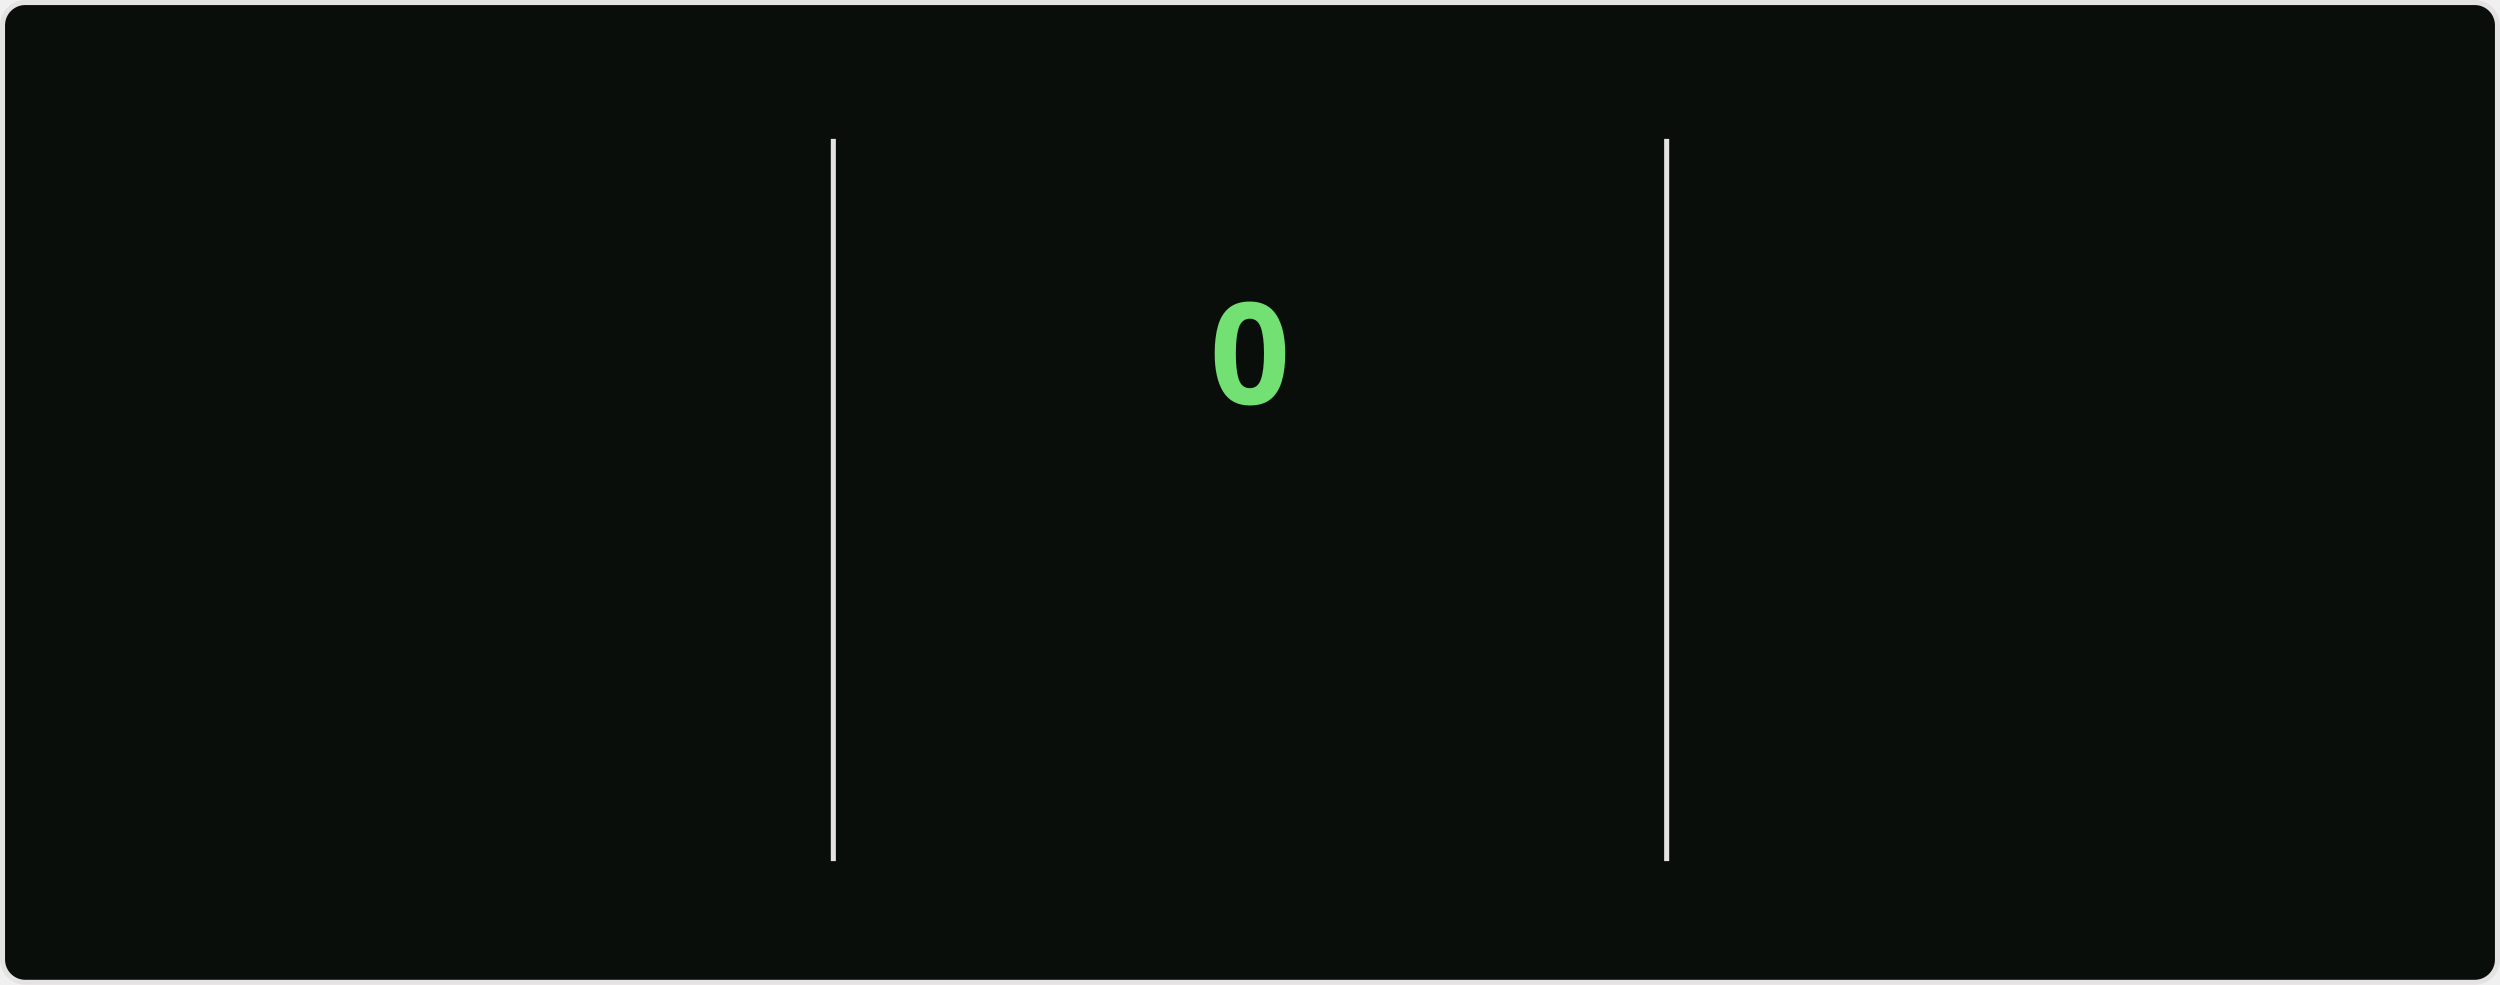
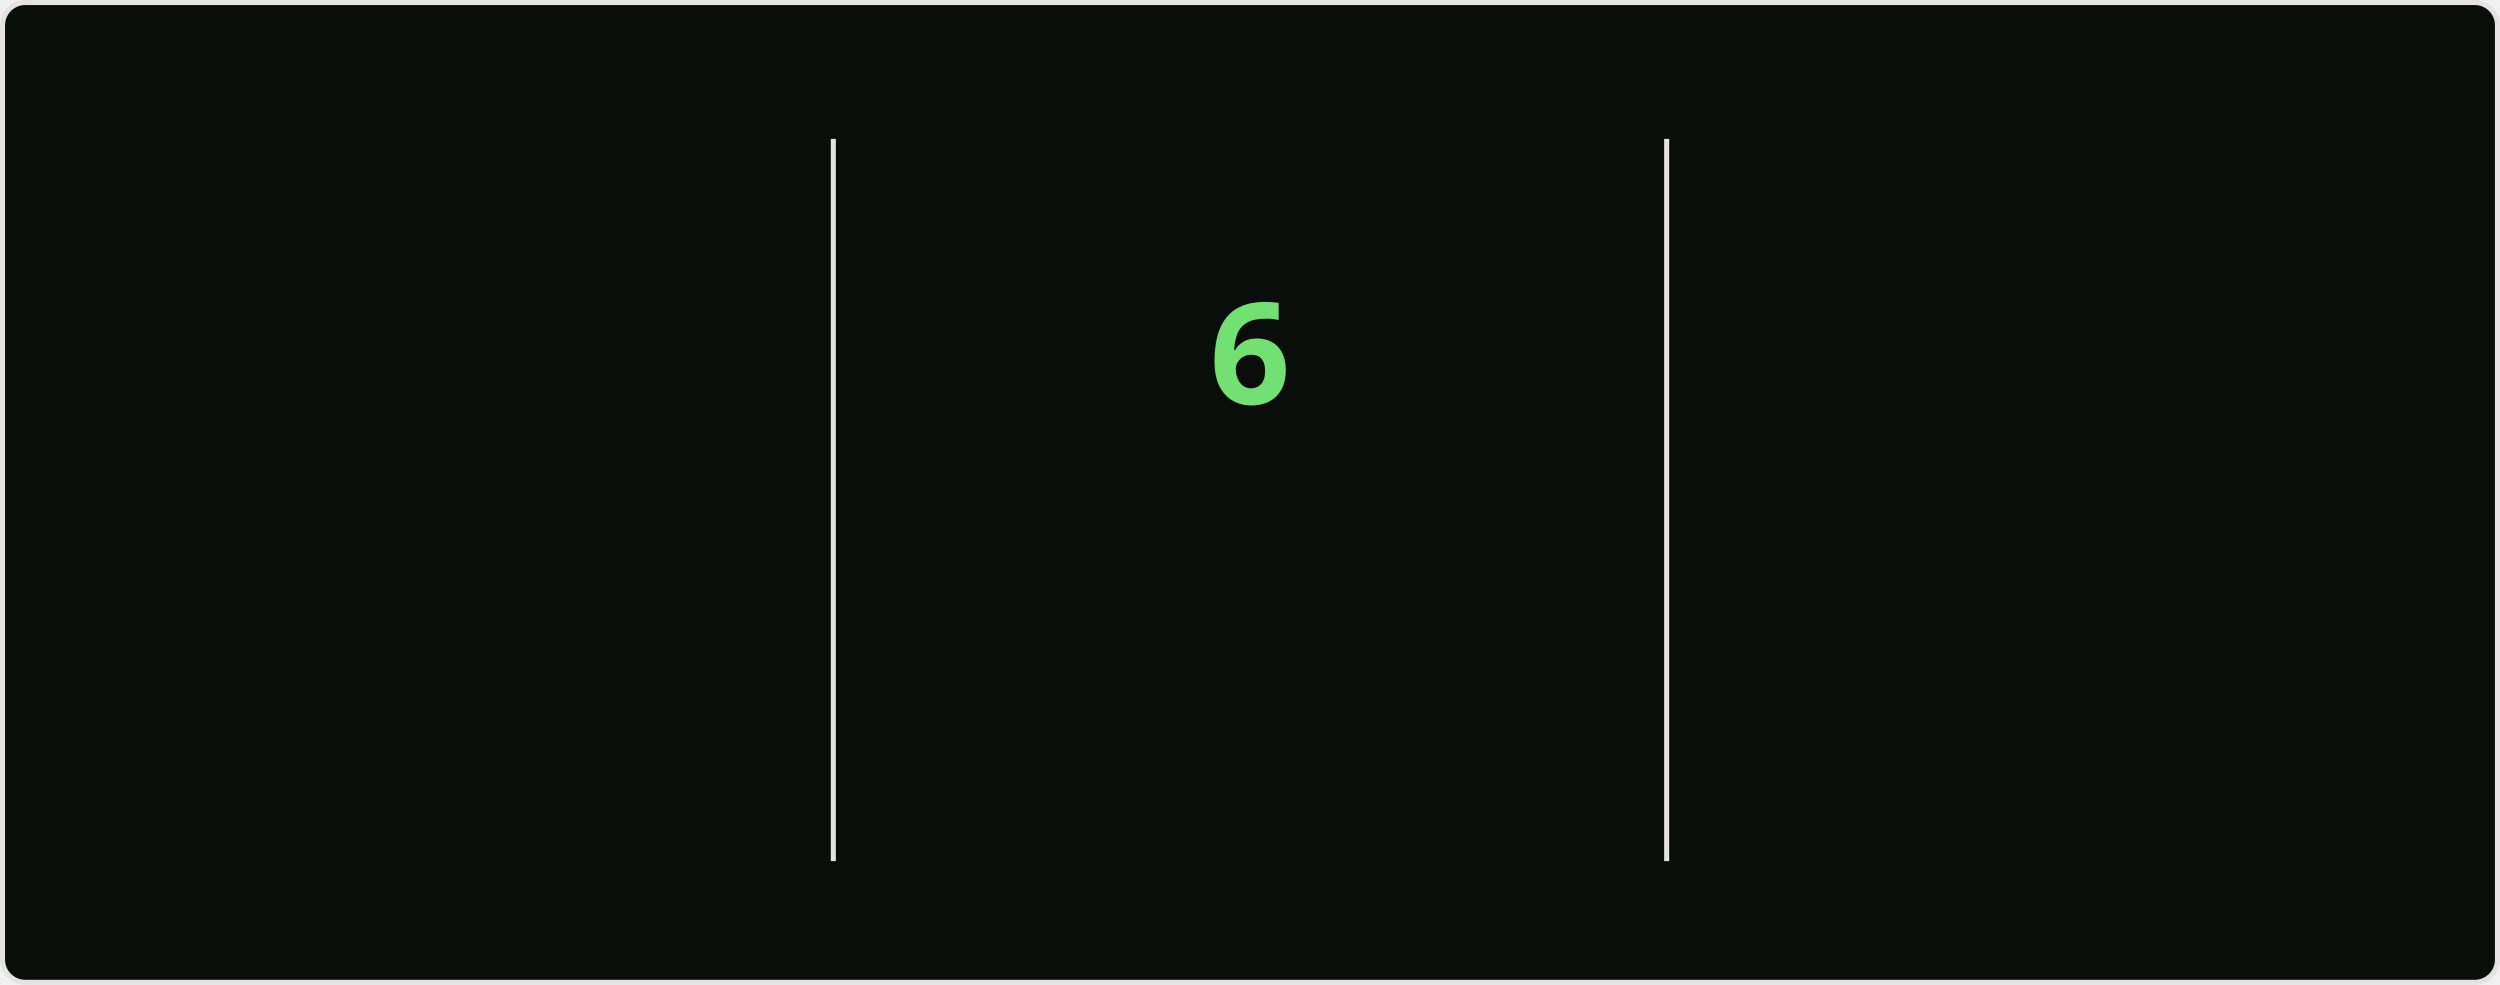
<svg xmlns="http://www.w3.org/2000/svg" style="isolation: isolate" viewBox="0 0 495 195" width="495px" height="195px" direction="ltr">
  <style>
    @keyframes currstreak {
      0% { font-size: 3px; opacity: 0.2; }
      80% { font-size: 34px; opacity: 1; }
      100% { font-size: 28px; opacity: 1; }
    }
    @keyframes fadein {
      0% { opacity: 0; }
      100% { opacity: 1; }
    }
    .big-number {
      font-family: "Segoe UI", Ubuntu, sans-serif;
      font-weight: 700;
      font-size: 28px;
      fill: #bfd5b5;
    }
    .label {
      font-family: "Segoe UI", Ubuntu, sans-serif;
      font-weight: 400;
      font-size: 14px;
      fill: #bfd5b5;
    }
    .range-text {
      font-family: "Segoe UI", Ubuntu, sans-serif;
      font-weight: 400;
      font-size: 12px;
      fill: #8db87a;
    }
    .current-streak-num {
      font-family: "Segoe UI", Ubuntu, sans-serif;
      font-weight: 700;
      font-size: 28px;
      fill: #72e072;
    }</style>
  <defs>
    <clipPath id="outer_rectangle">
      <rect width="495" height="195" rx="4.5" />
    </clipPath>
    <mask id="mask_out_ring_behind_fire">
      <rect width="495" height="195" fill="white" />
      <ellipse id="mask-ellipse" cx="247.5" cy="32" rx="13" ry="18" fill="black" />
    </mask>
  </defs>
  <g clip-path="url(#outer_rectangle)">
    <g style="isolation: isolate">
      <rect fill="#0a0e0a" rx="4.5" x="0.5" y="0.5" width="494" height="194" stroke="#e4e2e2" />
    </g>
    <g style="isolation: isolate">
      <line x1="165" y1="28" x2="165" y2="170" vector-effect="non-scaling-stroke" stroke-width="1" stroke="#e4e2e2" stroke-linejoin="miter" stroke-linecap="square" stroke-miterlimit="3" />
      <line x1="330" y1="28" x2="330" y2="170" vector-effect="non-scaling-stroke" stroke-width="1" stroke="#e4e2e2" stroke-linejoin="miter" stroke-linecap="square" stroke-miterlimit="3" />
    </g>
    <g style="isolation: isolate">
      <g transform="translate(82.5, 48)">
        <text x="0" y="32" stroke-width="0" text-anchor="middle" class="big-number" style="opacity: 0; animation: fadein 0.5s linear forwards 0.6s">
            3.6K
          </text>
      </g>
      <g transform="translate(82.5, 84)">
        <text x="0" y="32" stroke-width="0" text-anchor="middle" class="label" style="opacity: 0; animation: fadein 0.5s linear forwards 0.7s">
            Total Contributions
          </text>
      </g>
      <g transform="translate(82.5, 114)">
        <text x="0" y="32" stroke-width="0" text-anchor="middle" class="range-text" style="opacity: 0; animation: fadein 0.5s linear forwards 0.8s">
            Sep 21 - Present
          </text>
      </g>
    </g>
    <g style="isolation: isolate">
      <g mask="url(#mask_out_ring_behind_fire)">
        <circle cx="247.5" cy="71" r="40" fill="none" stroke="#bfd5b5" stroke-width="5" style="opacity: 0; animation: fadein 0.5s linear forwards 0.4s" />
      </g>
      <g transform="translate(247.5, 19.5)" stroke-opacity="0" style="opacity: 0; animation: fadein 0.5s linear forwards 0.6s">
        <path d="M -12 -0.5 L 15 -0.5 L 15 23.5 L -12 23.5 L -12 -0.5 Z" fill="none" />
        <path d="M 1.5 0.67 C 1.5 0.67 2.24 3.32 2.24 5.47 C 2.24 7.53 0.89 9.2 -1.17 9.2 C -3.23 9.2 -4.79 7.53 -4.79 5.47 L -4.76 5.11 C -6.78 7.51 -8 10.62 -8 13.99 C -8 18.41 -4.42 22 0 22 C 4.42 22 8 18.41 8 13.99 C 8 8.6 5.41 3.79 1.5 0.67 Z M -0.29 19 C -2.07 19 -3.51 17.6 -3.51 15.86 C -3.51 14.24 -2.46 13.1 -0.7 12.74 C 1.07 12.38 2.9 11.53 3.92 10.16 C 4.31 11.45 4.51 12.81 4.51 14.2 C 4.51 16.85 2.36 19 -0.29 19 Z" fill="#bfd5b5" stroke-opacity="0" />
      </g>
      <g transform="translate(247.5, 48)">
        <text x="0" y="32" stroke-width="0" text-anchor="middle" class="current-streak-num" style="animation: currstreak 0.6s linear forwards">
-             0
+             6
          </text>
      </g>
      <g transform="translate(247.5, 108)">
        <text x="0" y="32" stroke-width="0" text-anchor="middle" class="label" style="opacity: 0; animation: fadein 0.5s linear forwards 0.9s">
            Current Streak
          </text>
      </g>
      <g transform="translate(247.5, 145)">
        <text x="0" y="21" stroke-width="0" text-anchor="middle" class="range-text" style="opacity: 0; animation: fadein 0.5s linear forwards 0.9s">
-             0 days
+             Sep 16 - Sep 21
          </text>
      </g>
    </g>
    <g style="isolation: isolate">
      <g transform="translate(412.5, 48)">
        <text x="0" y="32" stroke-width="0" text-anchor="middle" class="big-number" style="opacity: 0; animation: fadein 0.5s linear forwards 1.2s">
            35
          </text>
      </g>
      <g transform="translate(412.5, 84)">
        <text x="0" y="32" stroke-width="0" text-anchor="middle" class="label" style="opacity: 0; animation: fadein 0.5s linear forwards 1.3s">
            Longest Streak
          </text>
      </g>
      <g transform="translate(412.5, 114)">
        <text x="0" y="32" stroke-width="0" text-anchor="middle" class="range-text" style="opacity: 0; animation: fadein 0.5s linear forwards 1.4s">
            Jul 19 - Aug 22
          </text>
      </g>
    </g>
  </g>
</svg>
